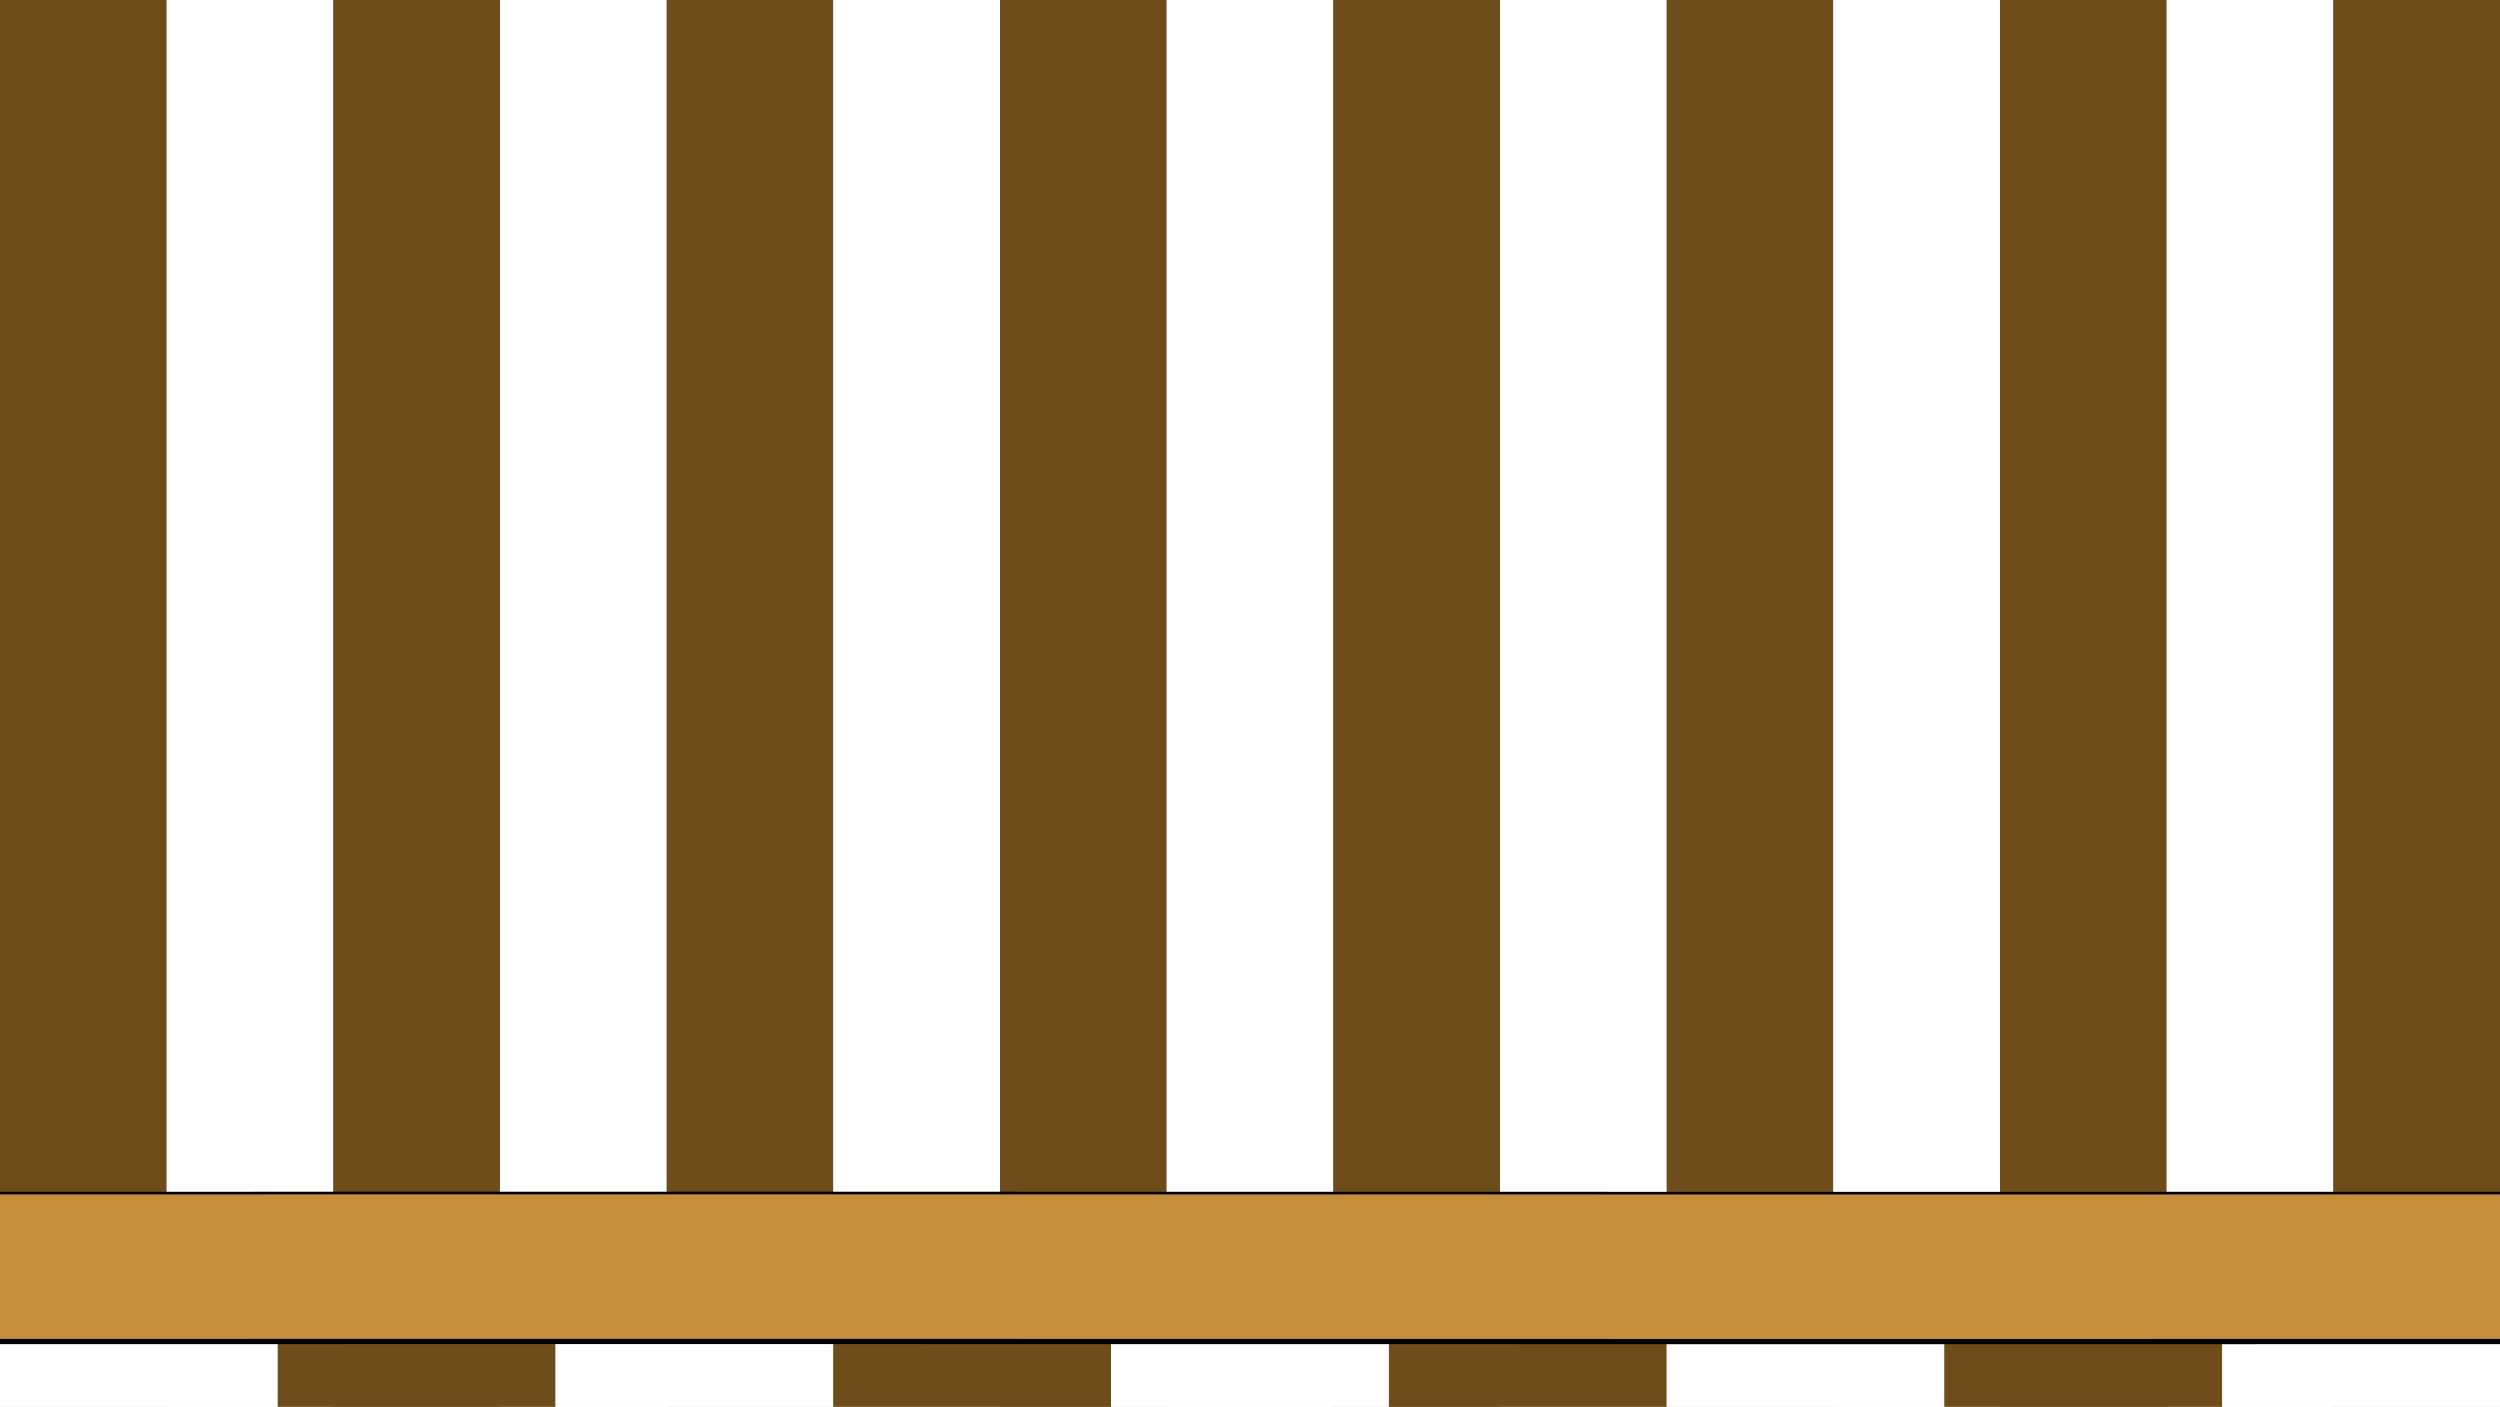
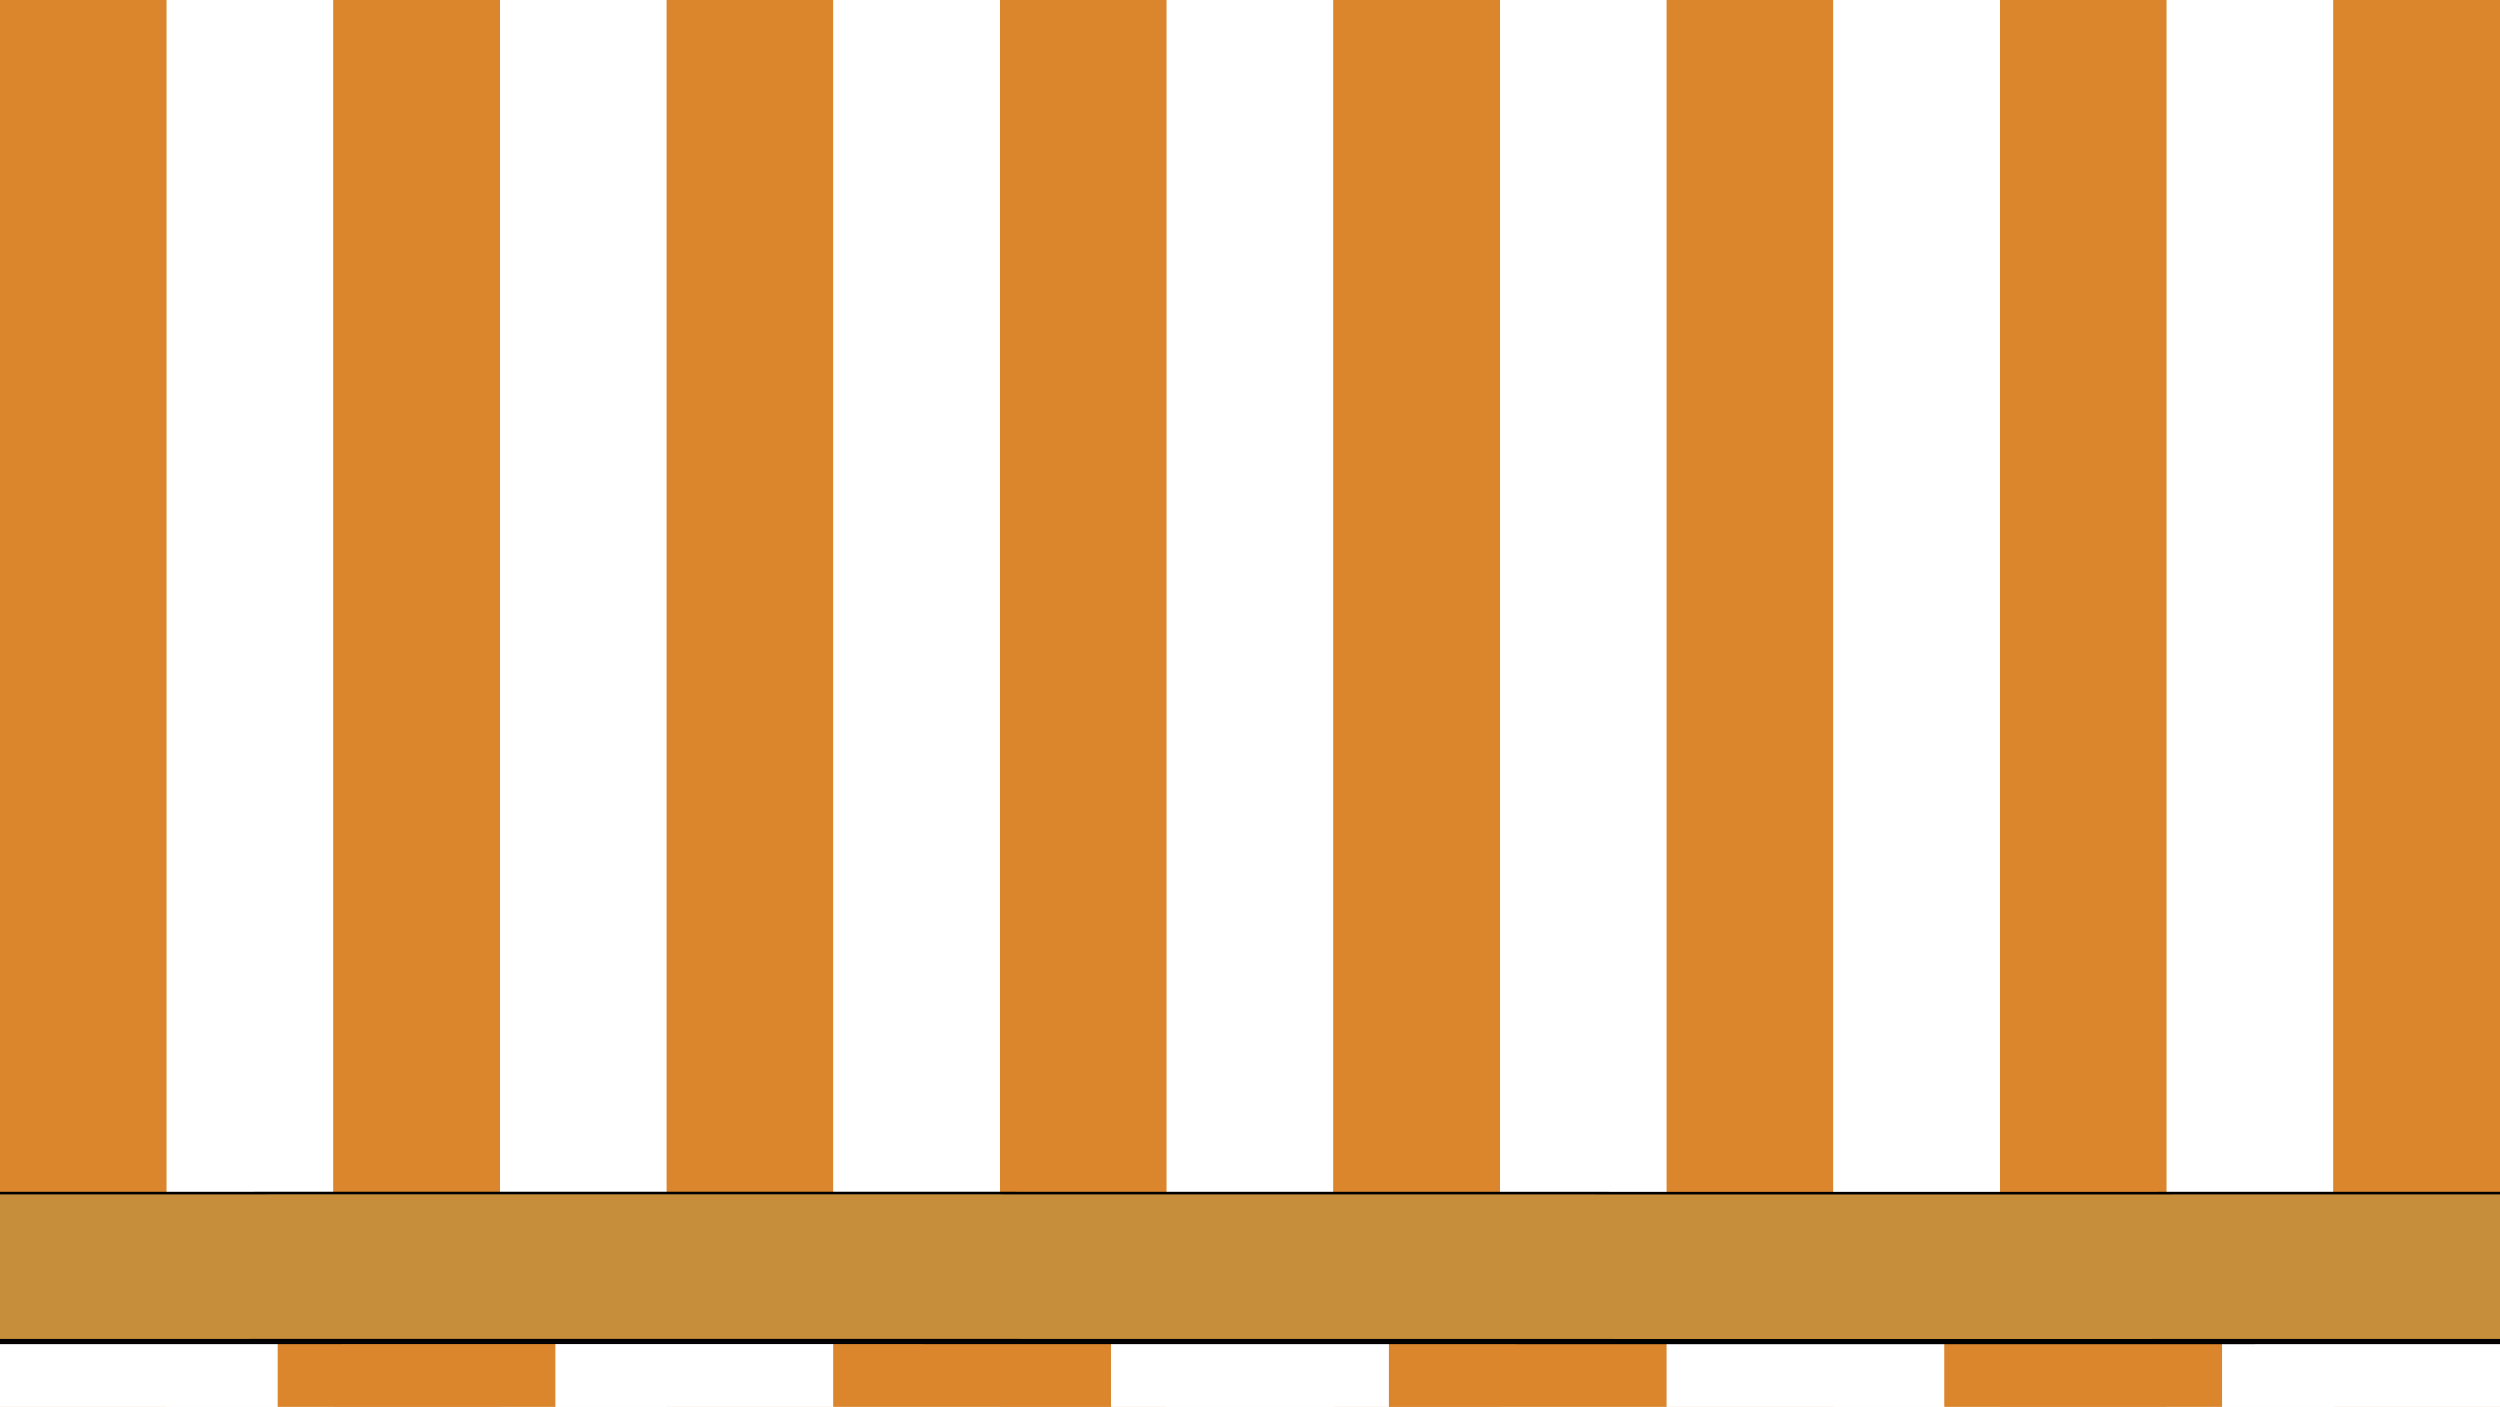
<svg xmlns="http://www.w3.org/2000/svg" version="1.1" id="Layer_1" x="0px" y="0px" viewBox="0 0 1920 1080.2" style="enable-background:new 0 0 1920 1080.2;" xml:space="preserve">
  <style type="text/css">
- 	.st0{fill:#6e4d1b;}
+ 	.st0{fill:#db852c;}
	.st1{fill:#FFFFFF;}
- 	.st2{fill:#6e4d1b;}
+ 	.st2{fill:#db852c;}
	.st3{fill:#c68e3a;}
	.st4{fill:none;stroke:#000000;stroke-width:2;stroke-miterlimit:10;}
	.st5{fill:none;stroke:#000000;stroke-width:4;stroke-miterlimit:10;}
</style>
  <g>
    <g>
      <g>
        <rect x="0" class="st0" width="128" height="1080" />
      </g>
      <g>
        <rect x="128" class="st1" width="128" height="1080" />
      </g>
      <g>
        <rect x="256" class="st0" width="128" height="1080" />
      </g>
      <g>
        <rect x="384" class="st1" width="128" height="1080" />
      </g>
      <g>
        <rect x="512" class="st0" width="128" height="1080" />
      </g>
      <g>
        <rect x="640" class="st1" width="128" height="1080" />
      </g>
      <g>
        <rect x="768" class="st0" width="128" height="1080" />
      </g>
      <g>
        <rect x="896" class="st1" width="128" height="1080" />
      </g>
      <g>
        <rect x="1024" class="st0" width="128" height="1080" />
      </g>
      <g>
        <rect x="1152" class="st1" width="128" height="1080" />
      </g>
      <g>
        <rect x="1280" class="st0" width="128" height="1080" />
      </g>
      <g>
        <rect x="1408" class="st1" width="128" height="1080" />
      </g>
      <g>
        <rect x="1536" class="st0" width="128" height="1080" />
      </g>
      <g>
        <rect x="1664" class="st1" width="128" height="1080" />
      </g>
      <g>
        <rect x="1792" class="st0" width="128" height="1080" />
      </g>
      <g>
        <rect x="0" class="st2" width="128" height="1080" />
      </g>
      <g>
        <rect x="128" class="st1" width="128" height="1080" />
      </g>
      <g>
        <rect x="256" class="st2" width="128" height="1080" />
      </g>
      <g>
        <rect x="384" class="st1" width="128" height="1080" />
      </g>
      <g>
        <rect x="512" class="st2" width="128" height="1080" />
      </g>
      <g>
        <rect x="640" class="st1" width="128" height="1080" />
      </g>
      <g>
        <rect x="768" class="st2" width="128" height="1080" />
      </g>
      <g>
        <rect x="896" class="st1" width="128" height="1080" />
      </g>
      <g>
        <rect x="1024" class="st2" width="128" height="1080" />
      </g>
      <g>
        <rect x="1152" class="st1" width="128" height="1080" />
      </g>
      <g>
        <rect x="1280" class="st2" width="128" height="1080" />
      </g>
      <g>
        <rect x="1408" class="st1" width="128" height="1080" />
      </g>
      <g>
        <rect x="1536" class="st2" width="128" height="1080" />
      </g>
      <g>
        <rect x="1664" class="st1" width="128" height="1080" />
      </g>
      <g>
        <rect x="1792" class="st2" width="128" height="1080" />
      </g>
    </g>
    <g>
      <g>
        <rect x="0" y="1030.3" class="st1" width="213.3" height="50" />
      </g>
      <g>
        <rect x="213.3" y="1030.3" class="st0" width="213.3" height="50" />
      </g>
      <g>
        <rect x="426.7" y="1030.3" class="st1" width="213.3" height="50" />
      </g>
      <g>
        <rect x="640" y="1030.3" class="st0" width="213.3" height="50" />
      </g>
      <g>
        <rect x="853.3" y="1030.3" class="st1" width="213.3" height="50" />
      </g>
      <g>
        <rect x="1066.7" y="1030.3" class="st0" width="213.3" height="50" />
      </g>
      <g>
        <rect x="1280" y="1030.3" class="st1" width="213.3" height="50" />
      </g>
      <g>
        <rect x="1493.3" y="1030.3" class="st0" width="213.3" height="50" />
      </g>
      <g>
        <rect x="1706.7" y="1030.3" class="st1" width="213.3" height="50" />
      </g>
      <g>
        <rect x="0" y="1030.3" class="st1" width="213.3" height="50" />
      </g>
      <g>
        <rect x="213.3" y="1030.3" class="st0" width="213.3" height="50" />
      </g>
      <g>
        <rect x="426.7" y="1030.3" class="st1" width="213.3" height="50" />
      </g>
      <g>
        <rect x="640" y="1030.3" class="st0" width="213.3" height="50" />
      </g>
      <g>
        <rect x="853.3" y="1030.3" class="st1" width="213.3" height="50" />
      </g>
      <g>
        <rect x="1066.7" y="1030.3" class="st0" width="213.3" height="50" />
      </g>
      <g>
        <rect x="1280" y="1030.3" class="st1" width="213.3" height="50" />
      </g>
      <g>
        <rect x="1493.3" y="1030.3" class="st0" width="213.3" height="50" />
      </g>
      <g>
        <rect x="1706.7" y="1030.3" class="st1" width="213.3" height="50" />
      </g>
    </g>
    <g>
      <rect x="0" y="916.3" class="st3" width="1920" height="114" />
    </g>
    <path class="st4" d="M0,916.3c639.2-0.2,1280.8,0.2,1920,0" />
    <path class="st5" d="M0,1030.3c639.2-0.2,1280.8,0.2,1920,0" />
  </g>
</svg>
